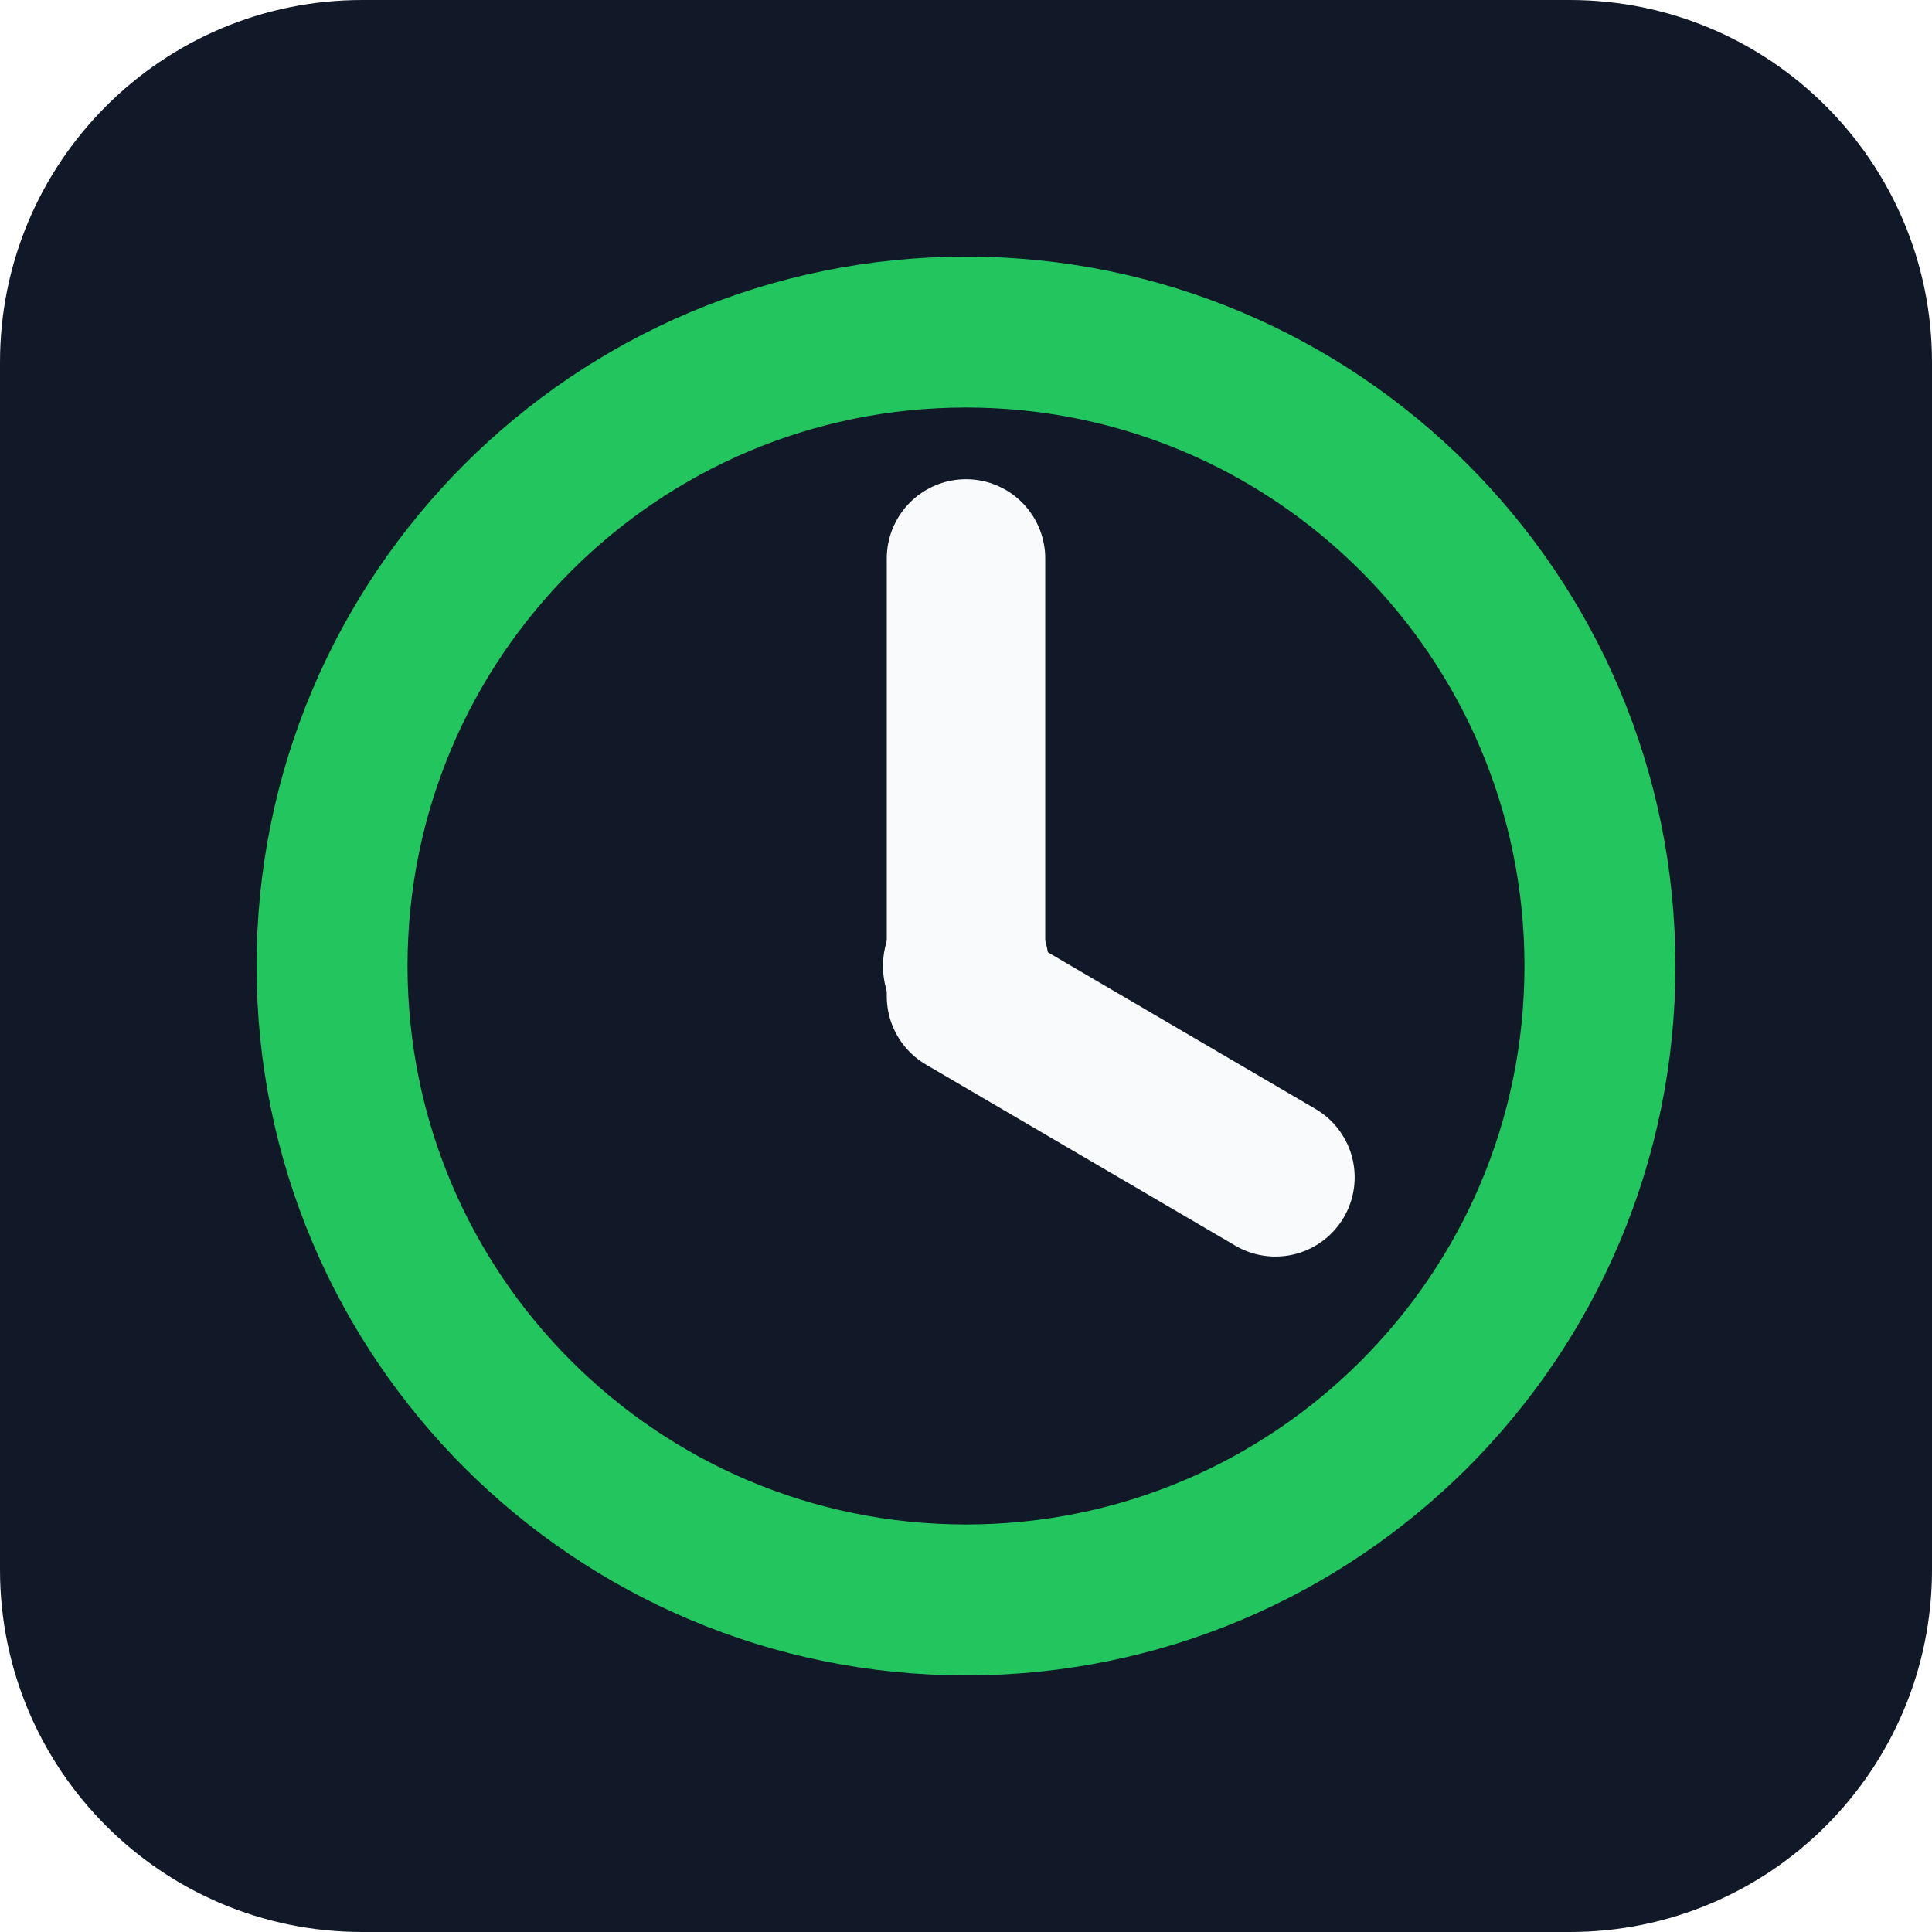
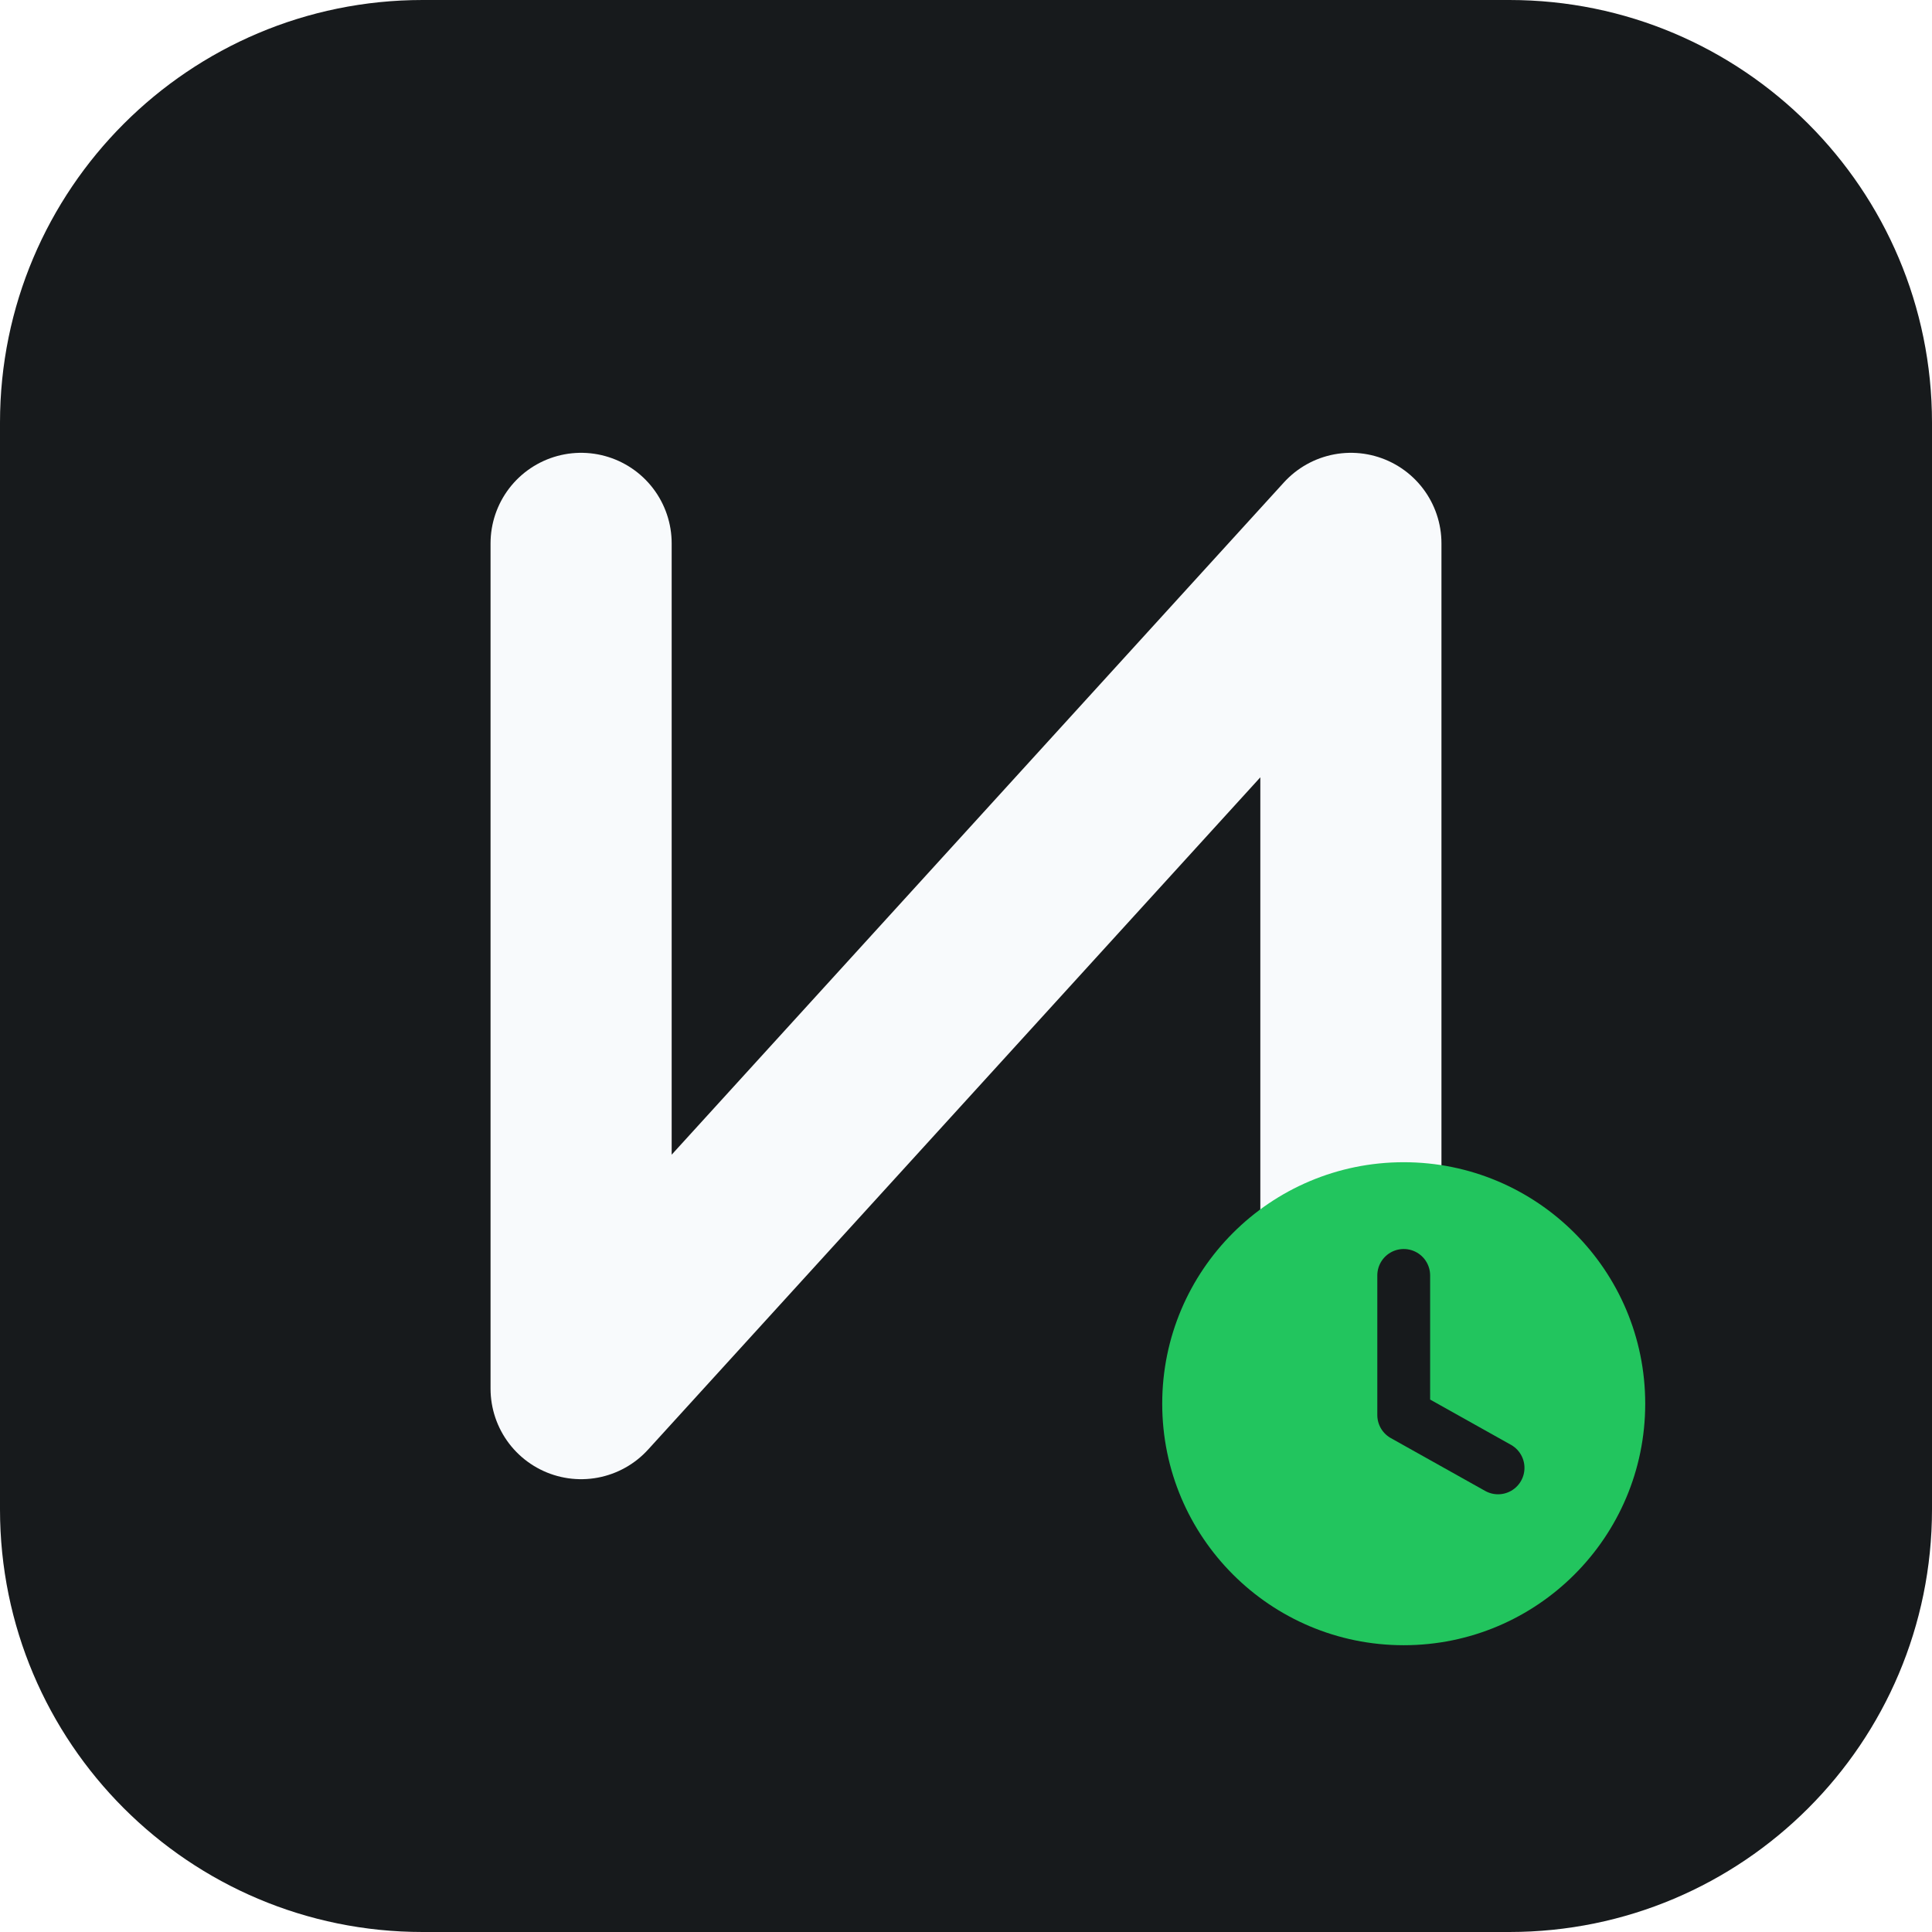
<svg xmlns="http://www.w3.org/2000/svg" viewBox="0 0 512 512">
-   <rect width="512" height="512" rx="96" fill="#111827" />
-   <circle cx="256" cy="256" r="168" fill="none" stroke="#22c55e" stroke-width="40" />
-   <path d="M256 148v116l82 48" fill="none" stroke="#f8fafc" stroke-width="42" stroke-linecap="round" stroke-linejoin="round" />
-   <circle cx="256" cy="256" r="22" fill="#f8fafc" />
+   <rect width="512" height="512" rx="112" fill="#171A1C" />
+   <path d="M154 144v224l204-224v224" fill="none" stroke="#F8FAFC" stroke-width="48" stroke-linecap="round" stroke-linejoin="round" />
+   <circle cx="372" cy="372" r="64" fill="#22C55E" />
+   <path d="M372 338v37l25 14" fill="none" stroke="#171A1C" stroke-width="14" stroke-linecap="round" stroke-linejoin="round" />
</svg>
